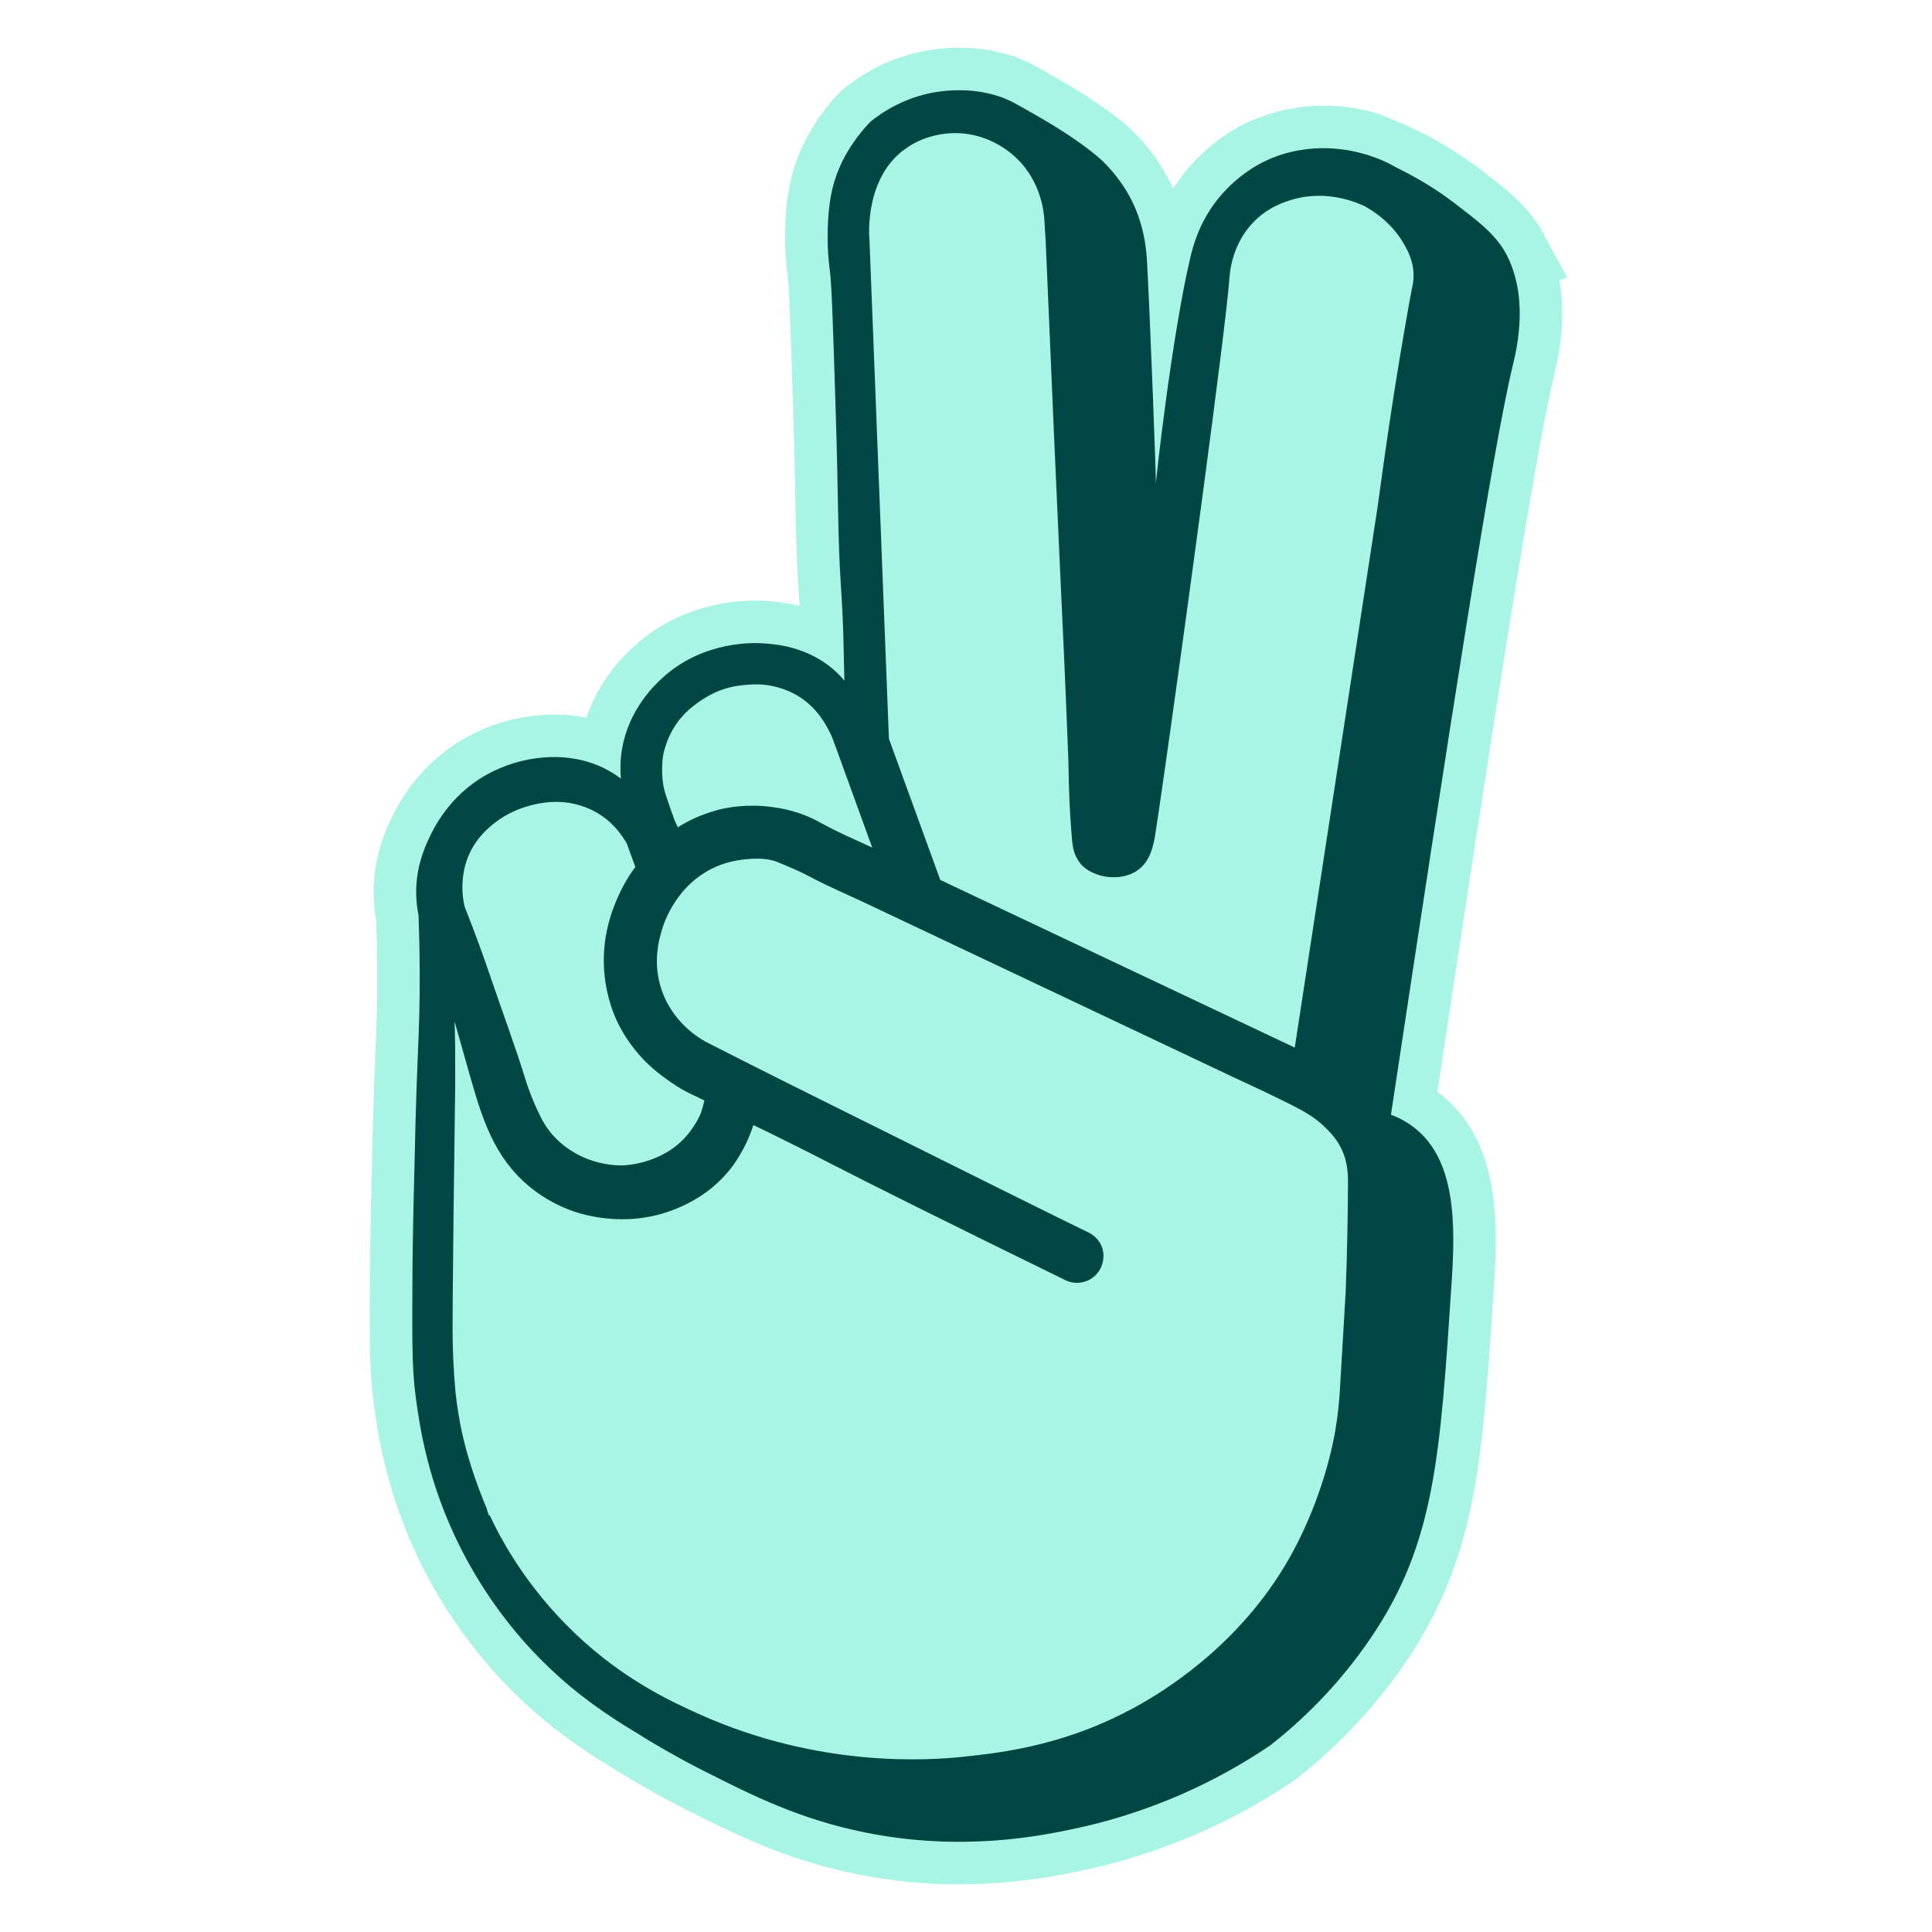
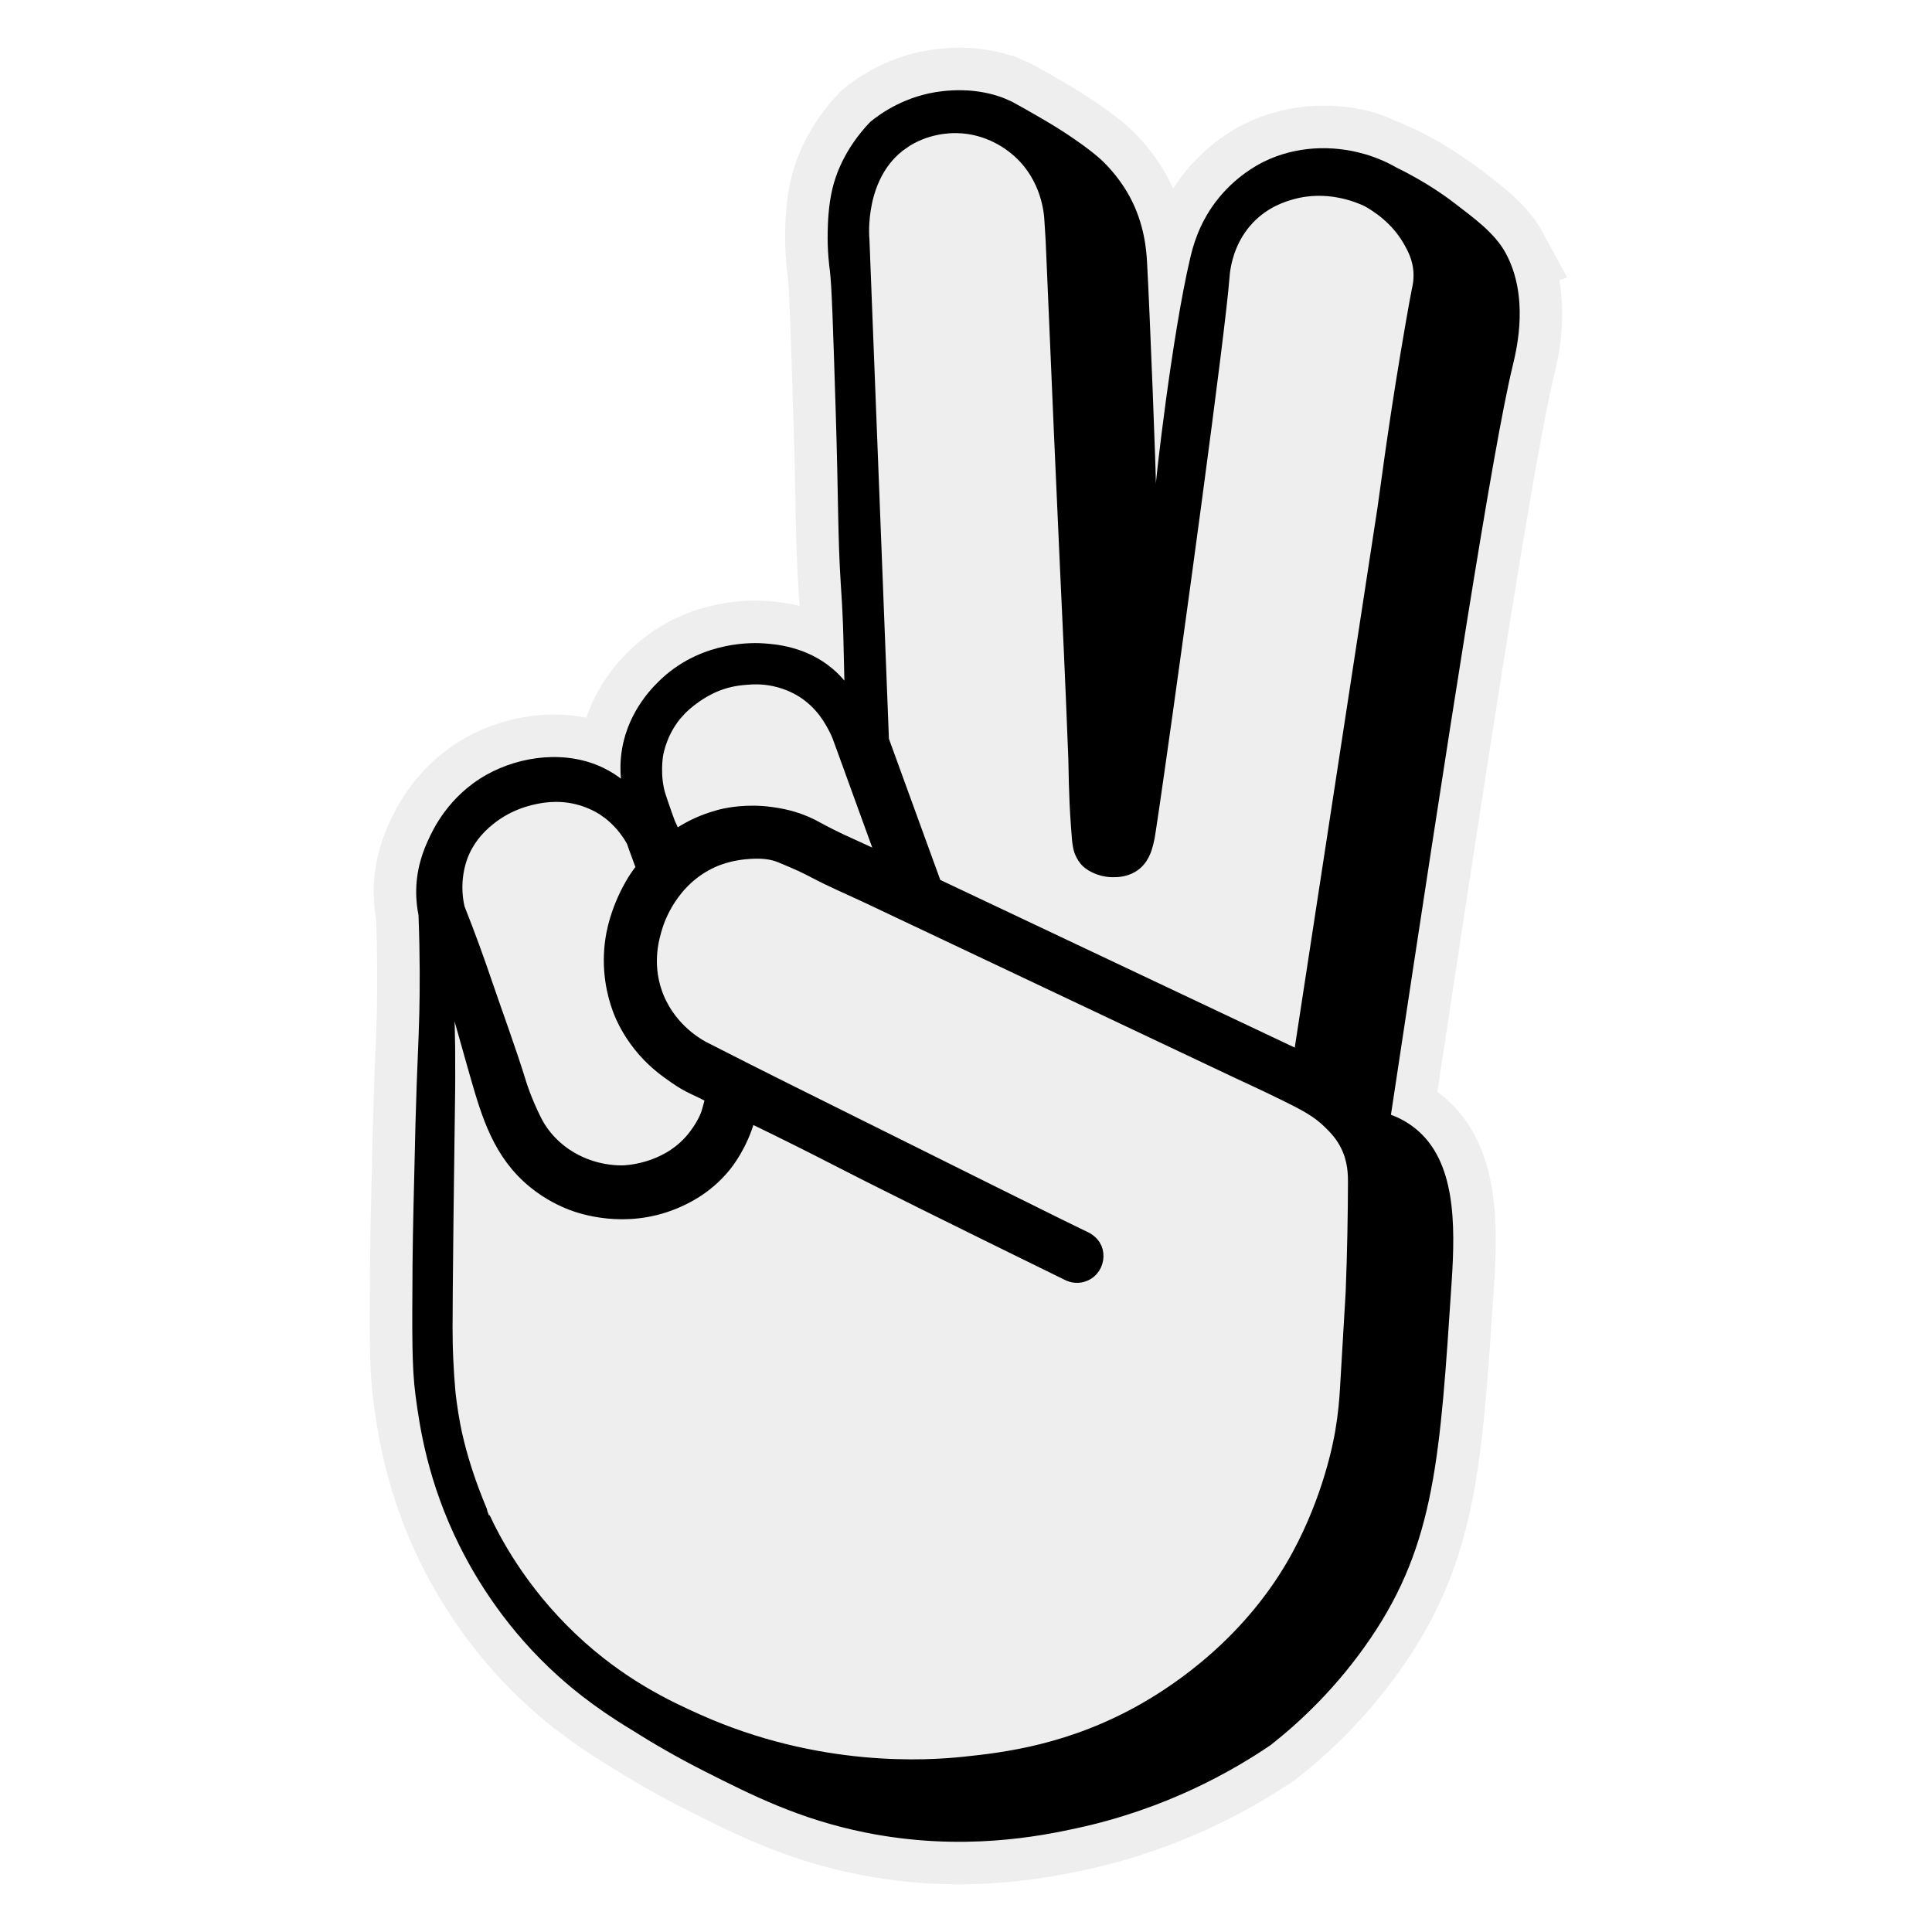
<svg xmlns="http://www.w3.org/2000/svg" id="Layer_1" width="500" height="500" viewBox="0 0 500 500">
-   <path d="M389.681,65.52c-2.848-5.264-8.331-9.122-12.948-12.712-0-0-7.329-5.698-15.282-9.415-.654-.306-3.908-1.8-8.226-3.503-.017-.007-.062-.024-.079-.031-2.84-.846-7.436-1.842-13.1-1.43-6.705.488-11.495,2.698-12.896,3.382-1.497.731-7.537,3.824-12.53,10.418-4.478,5.914-5.943,11.803-6.572,14.456-4.749,20.023-9.103,58.843-8.925,58.851.191.008-1.56-45.146-2.276-57.782-.161-2.842-.635-9.791-4.506-16.906-.707-1.299-2.52-4.44-5.67-7.819-1.453-1.559-3.344-3.324-7.908-6.527-4.504-3.162-8.534-5.504-13.589-8.362-1.373-.776-2.511-1.403-3.27-1.818-.713-.315-1.427-.631-2.14-.946l-.001-0c-6.83-2.609-13.251-2.072-15.855-1.779-9.496,1.067-15.992,5.738-18.7,7.949-6.778,7.133-8.969,13.909-9.776,17.27-1.08,4.498-1.182,9.126-1.226,11.114-.113,5.139.413,8.973.553,10.041.489,3.721.825,14.388,1.498,35.724.753,23.868.541,33.209,1.333,45.395.118,1.816.378,5.54.579,10.756,0,.001.118,3.067.356,14.299-.672-.801-1.681-1.906-3.045-3.063-6.817-5.783-14.841-6.364-17.708-6.571-2.256-.163-15.55-.913-26.32,8.911-1.976,1.802-8.712,8.123-10.465,18.39-.534,3.127-.467,5.807-.296,7.697-.974-.74-2.482-1.783-4.464-2.748-9.63-4.692-21.496-3.196-30.313,1.741-9.808,5.492-13.864,14.16-15.117,16.937-1,2.216-2.982,6.731-3.087,12.901-.045,2.669.274,4.9.594,6.49.416,10.714.35,19.386.214,25.308-.192,8.358-.56,12.813-.987,28.383-.096,3.476-.153,6.281-.284,11.891-.022.947-.446,17.258-.488,25.112-.094,17.394-.221,26.101.776,33.611,1.041,7.842,3.093,22.353,11.494,39.131,4.452,8.892,12.305,21.649,25.303,33.388,2.547,2.301,4.783,4.102,6.388,5.344.003.005.008.011.011.015.032.023.069.049.101.073,3.174,2.456,7.36,5.42,12.47,8.497,5.516,3.499,11.877,7.207,19.096,10.855,12.26,6.195,24.513,12.37,41.416,15.788,25.132,5.082,45.481.941,54.867-1.091,23.268-5.038,40.305-14.818,50.179-21.525,7.632-6.017,17.221-14.96,25.812-27.59,16.785-24.676,18.031-47.218,21.013-92.272,1.008-15.231.98-31.273-9.345-39.65-2.363-1.917-4.721-2.989-6.369-3.599,15.259-101.05,26.404-172.885,31.528-193.905,1.183-4.853,4.182-17.979-1.82-29.073Z" fill="#004744" stroke="#a8f5e5" stroke-miterlimit="10" stroke-width="22" />
-   <path d="M389.681,65.52c-2.848-5.265-8.332-9.123-12.948-12.712-1.74-1.353-7.231-5.503-15.282-9.415-2.563-1.487-5.338-2.659-8.226-3.503-.023-.008-.056-.023-.079-.031-.002.003-.006.007-.008.011-8.421-2.442-17.828-2.046-25.987,1.941-1.497.731-7.537,3.824-12.53,10.418-4.478,5.914-5.943,11.803-6.572,14.456-4.749,20.023-9.103,58.843-8.925,58.851.191.008-1.56-45.146-2.276-57.782-.161-2.842-.635-9.791-4.506-16.906-.707-1.299-2.52-4.44-5.67-7.819-1.453-1.559-3.344-3.324-7.908-6.527-4.504-3.162-8.534-5.504-13.589-8.362-1.373-.776-2.511-1.403-3.27-1.817-.713-.315-1.427-.631-2.14-.946l-.001-0c-6.83-2.609-13.251-2.072-15.855-1.779-9.496,1.067-15.992,5.738-18.7,7.949-6.778,7.133-8.969,13.909-9.776,17.27-1.08,4.498-1.182,9.126-1.226,11.114-.113,5.139.413,8.973.553,10.041.489,3.721.825,14.388,1.498,35.724.753,23.868.541,33.209,1.333,45.395.118,1.816.378,5.54.579,10.756,0,.001.118,3.067.356,14.299-.672-.801-1.681-1.906-3.045-3.063-6.817-5.783-14.841-6.364-17.708-6.571-2.256-.163-15.55-.913-26.32,8.911-1.976,1.802-8.712,8.123-10.465,18.39-.534,3.127-.467,5.807-.296,7.697-.974-.74-2.482-1.783-4.463-2.748-9.63-4.692-21.496-3.196-30.313,1.741-9.808,5.492-13.864,14.16-15.117,16.937-1,2.216-2.982,6.731-3.087,12.901-.045,2.669.274,4.9.594,6.49.416,10.714.35,19.386.214,25.308-.192,8.358-.56,12.813-.987,28.383-.096,3.476-.153,6.281-.284,11.891-.022.947-.446,17.258-.488,25.112-.094,17.394-.221,26.101.776,33.611,1.041,7.842,3.093,22.353,11.494,39.131,4.452,8.892,12.305,21.649,25.303,33.388,2.547,2.301,4.783,4.102,6.388,5.344.003.005.008.011.011.015.032.023.069.049.101.073,3.174,2.456,7.36,5.42,12.47,8.497,5.516,3.499,11.877,7.207,19.096,10.855,12.26,6.195,24.513,12.37,41.416,15.788,25.132,5.082,45.481.941,54.867-1.091,23.269-5.038,40.305-14.818,50.179-21.525,7.632-6.017,17.221-14.96,25.812-27.59,16.785-24.676,18.031-47.218,21.014-92.272,1.008-15.231.98-31.273-9.345-39.65-2.363-1.917-4.721-2.989-6.369-3.599,15.259-101.05,26.404-172.885,31.528-193.905,1.183-4.853,4.182-17.98-1.82-29.073Z" fill="#004744" stroke-width="0" />
-   <path d="M174.373,183.344c1.334-1.487,2.586-2.487,3.364-3.103,3.551-2.811,6.778-4.067,7.453-4.326,3.349-1.287,6.138-1.54,7.639-1.665,1.676-.14,4.406-.346,7.848.389,4.098.875,6.936,2.6,7.86,3.193,5.35,3.43,7.798,8.161,8.998,10.552.554,1.104.772,1.707,2.01,5.126,3.285,9.068,5.04,13.911,5.998,16.536.54,1.478,4.088,11.179,4.868,13.38.002.006.649,1.828.649,1.828-5.151-2.538-8.824-4.236-11.291-5.343-.975-.438-2.976-1.327-5.639-2.668-2.564-1.291-3.404-1.823-4.587-2.417-4.248-2.135-8.201-2.724-9.995-2.978-6.231-.879-11.089.188-12.515.533-.317.077-3.899.963-7.362,2.745-1.377.709-2.494,1.415-2.494,1.415-1.473.932-3.058,2.116-3.058,2.116-.108-.297-.283-.769-.518-1.342-0-0-.417-1.015-1.713-3.673h0c-.236-.64-.598-1.63-1.027-2.847-.783-2.223-1.395-4.08-1.531-4.517-1.681-5.372-.7-11.092-.7-11.092.19-1.109,1.266-6.848,5.744-11.842Z" fill="#a8f5e5" stroke="#004744" stroke-miterlimit="10" stroke-width="6" />
-   <path d="M113.421,237.05c.936,15.861,1.316,27.995,1.369,34.014.049,5.608,0,10.979,0,10.98-.027,2.142-.054,4.283-.081,6.425-.025,1.991-.092,6.967-.219,16.919-.027,2.096-.106,8.4-.133,10.544-.164,14.327-.237,24.848-.233,27.744.004,2.766.077,5.332.077,5.332.024.855.056,1.767.098,2.741.136,3.144.347,6.165.612,9.054l0.0.002c0.0 0.0.464,4.19,1.25,8.293,2.424,12.647,7.852,24.311,7.852,24.312,2.606,5.591,9.422,18.901,23.025,31.767,12.777,12.084,25.189,17.804,32.613,21.147,31.826,14.334,60.767,12.265,69.907,11.312,10.532-1.097,28.096-3.113,47.468-14.216,8.477-4.858,27.803-17.476,40.148-40.291,8.088-14.947,10.762-28.876,11.343-32.299.776-4.57,1.109-8.464,1.263-11.304.493-8.367.986-16.734,1.48-25.101.431-11.052.562-20.555.593-28.179.009-2.352-.016-6.147-2.009-10.271-1.493-3.09-3.449-5.036-4.879-6.434-3.102-3.033-6.081-4.664-12.279-7.702-6.12-3-9.236-4.373-11.608-5.496-31.844-15.069-63.688-30.138-95.531-45.207-4.786-2.265-9.678-4.321-14.357-6.8-2.651-1.404-4.225-2.074-7.374-3.416-1.418-.604-2.103-.865-2.967-1.103-.835-.23-3.05-.772-6.706-.541-1.508.096-5.897.383-10.375,2.425-11.192,5.104-14.694,15.974-15.236,17.756-.778,2.559-2.934,9.494-.153,17.674,3.245,9.547,10.871,14.038,12.816,15.109,3.947,2.003,7.894,4.006,11.84,6.009,3.183,1.597,6.366,3.195,9.549,4.792,43.137,21.479,74.373,37.028,77.409,38.418.369.169,1.719.776,2.299,2.115.538,1.242.339,3.026-.771,4.216-.838.898-1.874,1.108-2.146,1.155-1.296.225-2.288-.288-2.568-.445-30.796-15.086-50.649-24.964-61.218-30.42l-.001-.001c-1.985-1.025-9.441-4.865-22.568-11.215-0-0-.021-.01-.022-.01-.116.569-.294,1.363-.556,2.299-1.867,6.658-5.362,11.02-6.061,11.872-4.648,5.667-10.216,8.059-12.377,8.958-12.329,5.128-23.546,1.093-25.508.349-2.128-.807-5.705-2.413-9.393-5.416-8.64-7.036-11.502-16.547-14.552-27.182-4.89-17.051-8.554-30.759-11.129-40.683Z" fill="#a8f5e5" stroke="#004744" stroke-miterlimit="10" stroke-width="6" />
-   <path d="M232.762,35.908c6.259-4.392,13.006-4.486,14.805-4.46,9.071.131,15.108,5.084,16.924,6.712,8.064,7.231,8.706,16.884,8.794,18.768.108,1.719.215,3.438.323,5.158.208,4.715.368,8.464.461,10.648,1.232,29.024,2.196,51.286,3.188,72.743,0,0.0 0.0.002 0.0.002.794,17.179,1.316,27.435,2.228,50.922.089,2.305.042,8.801.689,17.504.069.928.131,1.692.173,2.197.034.573.167,2.559.575,3.669.057.156.118.3.118.3 0.0 0.0.371.877.976,1.623.584.719,2.765,2.265,5.813,2.322,1.017.019,3.338.052,5.208-1.516,1.867-1.565,2.379-3.97,2.84-6.135.047-.221.062-.314.349-2.229.322-2.148.585-3.912.766-5.13.666-4.576,1.171-8.101,1.394-9.661,4.824-33.741,15.733-113.302,16.825-127.856.029-.393.112-1.547.408-3.052.364-1.848,1.599-7.762,6.481-12.889,4.495-4.72,9.656-6.249,11.795-6.852,9.676-2.726,17.94.724,20.548,1.944,2.756,1.511,7.954,4.86,11.416,10.879,1.126,1.956,2.832,5.006,2.96,9.255.057,1.886-.214,3.455-.477,4.541-.243,1.289-.487,2.579-.73,3.868-.477,2.668-1.289,7.271-2.243,12.992-3.433,20.582-5.352,36.013-5.898,39.578-7.344,47.933-14.688,95.865-22.032,143.798-32.164-15.212-64.327-30.424-96.491-45.637 0,0-13.875-38.179-13.876-38.182-1.687-43.211-3.373-86.421-5.059-129.632-.073-.704-1.546-17.568,10.749-26.194Z" fill="#a8f5e5" stroke="#004744" stroke-miterlimit="10" stroke-width="6" />
-   <path d="M157.727,208.841c-1.042-.737-3.861-2.598-8-3.616-3.48-.855-6.247-.709-7.712-.621-.599.036-5.293.361-10.281,2.64-1.43.653-2.526,1.303-2.868,1.509-1.395.84-2.766,1.831-4.229,3.119-3.253,2.863-5.743,6.498-6.983,10.784-.223.771-1.171,4.002-.958,8.265.013.26.041.693.095,1.229.137,1.352.357,2.474.549,3.292,3.029,7.625,5.239,13.881,6.662,18.066,3.129,9.201,6.541,18.311,9.397,27.601 0.0 0,1.322,4.301,3.917,9.456.551,1.095,1.133,2.014,1.203,2.124.195.307.856,1.331,1.814,2.484,1.781,2.143,3.645,3.594,4.489,4.215.805.593,2.9,2.063,5.923,3.265,5.075,2.018,9.474,1.972,10.557,1.944.989-.026,11.3-.459,18.375-8.364,2.312-2.583,4.098-5.78,4.694-7.638.517-1.614,1.433-5.307,1.433-5.307-1.798-.99-3.283-1.727-4.31-2.219-1.229-.588-1.666-.76-2.59-1.249-1.689-.894-2.887-1.727-3.645-2.258-1.974-1.382-4.723-3.307-7.533-6.493-3.289-3.729-4.978-7.276-5.537-8.52-.709-1.576-2.936-6.861-2.923-14.088.012-6.584,1.879-11.401,2.789-13.685,1.538-3.86,3.555-6.974,4.324-7.984.024-.032,1.436-1.886,1.436-1.886-.001-.003-1.286-3.526-1.287-3.529-.003-.007-.878-2.41-.88-2.415-.002-.005-.703-1.929-.705-1.934-.26-.474-.638-1.126-1.137-1.87-2.494-3.721-5.367-5.811-6.081-6.316Z" fill="#a8f5e5" stroke="#004744" stroke-miterlimit="10" stroke-width="6" />
+   <path d="M389.681,65.52c-2.848-5.264-8.331-9.122-12.948-12.712-0-0-7.329-5.698-15.282-9.415-.654-.306-3.908-1.8-8.226-3.503-.017-.007-.062-.024-.079-.031-2.84-.846-7.436-1.842-13.1-1.43-6.705.488-11.495,2.698-12.896,3.382-1.497.731-7.537,3.824-12.53,10.418-4.478,5.914-5.943,11.803-6.572,14.456-4.749,20.023-9.103,58.843-8.925,58.851.191.008-1.56-45.146-2.276-57.782-.161-2.842-.635-9.791-4.506-16.906-.707-1.299-2.52-4.44-5.67-7.819-1.453-1.559-3.344-3.324-7.908-6.527-4.504-3.162-8.534-5.504-13.589-8.362-1.373-.776-2.511-1.403-3.27-1.818-.713-.315-1.427-.631-2.14-.946l-.001-0c-6.83-2.609-13.251-2.072-15.855-1.779-9.496,1.067-15.992,5.738-18.7,7.949-6.778,7.133-8.969,13.909-9.776,17.27-1.08,4.498-1.182,9.126-1.226,11.114-.113,5.139.413,8.973.553,10.041.489,3.721.825,14.388,1.498,35.724.753,23.868.541,33.209,1.333,45.395.118,1.816.378,5.54.579,10.756,0,.001.118,3.067.356,14.299-.672-.801-1.681-1.906-3.045-3.063-6.817-5.783-14.841-6.364-17.708-6.571-2.256-.163-15.55-.913-26.32,8.911-1.976,1.802-8.712,8.123-10.465,18.39-.534,3.127-.467,5.807-.296,7.697-.974-.74-2.482-1.783-4.464-2.748-9.63-4.692-21.496-3.196-30.313,1.741-9.808,5.492-13.864,14.16-15.117,16.937-1,2.216-2.982,6.731-3.087,12.901-.045,2.669.274,4.9.594,6.49.416,10.714.35,19.386.214,25.308-.192,8.358-.56,12.813-.987,28.383-.096,3.476-.153,6.281-.284,11.891-.022.947-.446,17.258-.488,25.112-.094,17.394-.221,26.101.776,33.611,1.041,7.842,3.093,22.353,11.494,39.131,4.452,8.892,12.305,21.649,25.303,33.388,2.547,2.301,4.783,4.102,6.388,5.344.003.005.008.011.011.015.032.023.069.049.101.073,3.174,2.456,7.36,5.42,12.47,8.497,5.516,3.499,11.877,7.207,19.096,10.855,12.26,6.195,24.513,12.37,41.416,15.788,25.132,5.082,45.481.941,54.867-1.091,23.268-5.038,40.305-14.818,50.179-21.525,7.632-6.017,17.221-14.96,25.812-27.59,16.785-24.676,18.031-47.218,21.013-92.272,1.008-15.231.98-31.273-9.345-39.65-2.363-1.917-4.721-2.989-6.369-3.599,15.259-101.05,26.404-172.885,31.528-193.905,1.183-4.853,4.182-17.979-1.82-29.073Z" fill="#000000" stroke="#eeeeee" stroke-miterlimit="10" stroke-width="22" />
+   <path d="M389.681,65.52c-2.848-5.265-8.332-9.123-12.948-12.712-1.74-1.353-7.231-5.503-15.282-9.415-2.563-1.487-5.338-2.659-8.226-3.503-.023-.008-.056-.023-.079-.031-.002.003-.006.007-.008.011-8.421-2.442-17.828-2.046-25.987,1.941-1.497.731-7.537,3.824-12.53,10.418-4.478,5.914-5.943,11.803-6.572,14.456-4.749,20.023-9.103,58.843-8.925,58.851.191.008-1.56-45.146-2.276-57.782-.161-2.842-.635-9.791-4.506-16.906-.707-1.299-2.52-4.44-5.67-7.819-1.453-1.559-3.344-3.324-7.908-6.527-4.504-3.162-8.534-5.504-13.589-8.362-1.373-.776-2.511-1.403-3.27-1.817-.713-.315-1.427-.631-2.14-.946l-.001-0c-6.83-2.609-13.251-2.072-15.855-1.779-9.496,1.067-15.992,5.738-18.7,7.949-6.778,7.133-8.969,13.909-9.776,17.27-1.08,4.498-1.182,9.126-1.226,11.114-.113,5.139.413,8.973.553,10.041.489,3.721.825,14.388,1.498,35.724.753,23.868.541,33.209,1.333,45.395.118,1.816.378,5.54.579,10.756,0,.001.118,3.067.356,14.299-.672-.801-1.681-1.906-3.045-3.063-6.817-5.783-14.841-6.364-17.708-6.571-2.256-.163-15.55-.913-26.32,8.911-1.976,1.802-8.712,8.123-10.465,18.39-.534,3.127-.467,5.807-.296,7.697-.974-.74-2.482-1.783-4.463-2.748-9.63-4.692-21.496-3.196-30.313,1.741-9.808,5.492-13.864,14.16-15.117,16.937-1,2.216-2.982,6.731-3.087,12.901-.045,2.669.274,4.9.594,6.49.416,10.714.35,19.386.214,25.308-.192,8.358-.56,12.813-.987,28.383-.096,3.476-.153,6.281-.284,11.891-.022.947-.446,17.258-.488,25.112-.094,17.394-.221,26.101.776,33.611,1.041,7.842,3.093,22.353,11.494,39.131,4.452,8.892,12.305,21.649,25.303,33.388,2.547,2.301,4.783,4.102,6.388,5.344.003.005.008.011.011.015.032.023.069.049.101.073,3.174,2.456,7.36,5.42,12.47,8.497,5.516,3.499,11.877,7.207,19.096,10.855,12.26,6.195,24.513,12.37,41.416,15.788,25.132,5.082,45.481.941,54.867-1.091,23.269-5.038,40.305-14.818,50.179-21.525,7.632-6.017,17.221-14.96,25.812-27.59,16.785-24.676,18.031-47.218,21.014-92.272,1.008-15.231.98-31.273-9.345-39.65-2.363-1.917-4.721-2.989-6.369-3.599,15.259-101.05,26.404-172.885,31.528-193.905,1.183-4.853,4.182-17.98-1.82-29.073Z" fill="#000000" stroke-width="0" />
+   <path d="M174.373,183.344c1.334-1.487,2.586-2.487,3.364-3.103,3.551-2.811,6.778-4.067,7.453-4.326,3.349-1.287,6.138-1.54,7.639-1.665,1.676-.14,4.406-.346,7.848.389,4.098.875,6.936,2.6,7.86,3.193,5.35,3.43,7.798,8.161,8.998,10.552.554,1.104.772,1.707,2.01,5.126,3.285,9.068,5.04,13.911,5.998,16.536.54,1.478,4.088,11.179,4.868,13.38.002.006.649,1.828.649,1.828-5.151-2.538-8.824-4.236-11.291-5.343-.975-.438-2.976-1.327-5.639-2.668-2.564-1.291-3.404-1.823-4.587-2.417-4.248-2.135-8.201-2.724-9.995-2.978-6.231-.879-11.089.188-12.515.533-.317.077-3.899.963-7.362,2.745-1.377.709-2.494,1.415-2.494,1.415-1.473.932-3.058,2.116-3.058,2.116-.108-.297-.283-.769-.518-1.342-0-0-.417-1.015-1.713-3.673h0c-.236-.64-.598-1.63-1.027-2.847-.783-2.223-1.395-4.08-1.531-4.517-1.681-5.372-.7-11.092-.7-11.092.19-1.109,1.266-6.848,5.744-11.842Z" fill="#eeeeee" stroke="#000000" stroke-miterlimit="10" stroke-width="6" />
+   <path d="M113.421,237.05c.936,15.861,1.316,27.995,1.369,34.014.049,5.608,0,10.979,0,10.98-.027,2.142-.054,4.283-.081,6.425-.025,1.991-.092,6.967-.219,16.919-.027,2.096-.106,8.4-.133,10.544-.164,14.327-.237,24.848-.233,27.744.004,2.766.077,5.332.077,5.332.024.855.056,1.767.098,2.741.136,3.144.347,6.165.612,9.054l0.0.002c0.0 0.0.464,4.19,1.25,8.293,2.424,12.647,7.852,24.311,7.852,24.312,2.606,5.591,9.422,18.901,23.025,31.767,12.777,12.084,25.189,17.804,32.613,21.147,31.826,14.334,60.767,12.265,69.907,11.312,10.532-1.097,28.096-3.113,47.468-14.216,8.477-4.858,27.803-17.476,40.148-40.291,8.088-14.947,10.762-28.876,11.343-32.299.776-4.57,1.109-8.464,1.263-11.304.493-8.367.986-16.734,1.48-25.101.431-11.052.562-20.555.593-28.179.009-2.352-.016-6.147-2.009-10.271-1.493-3.09-3.449-5.036-4.879-6.434-3.102-3.033-6.081-4.664-12.279-7.702-6.12-3-9.236-4.373-11.608-5.496-31.844-15.069-63.688-30.138-95.531-45.207-4.786-2.265-9.678-4.321-14.357-6.8-2.651-1.404-4.225-2.074-7.374-3.416-1.418-.604-2.103-.865-2.967-1.103-.835-.23-3.05-.772-6.706-.541-1.508.096-5.897.383-10.375,2.425-11.192,5.104-14.694,15.974-15.236,17.756-.778,2.559-2.934,9.494-.153,17.674,3.245,9.547,10.871,14.038,12.816,15.109,3.947,2.003,7.894,4.006,11.84,6.009,3.183,1.597,6.366,3.195,9.549,4.792,43.137,21.479,74.373,37.028,77.409,38.418.369.169,1.719.776,2.299,2.115.538,1.242.339,3.026-.771,4.216-.838.898-1.874,1.108-2.146,1.155-1.296.225-2.288-.288-2.568-.445-30.796-15.086-50.649-24.964-61.218-30.42l-.001-.001c-1.985-1.025-9.441-4.865-22.568-11.215-0-0-.021-.01-.022-.01-.116.569-.294,1.363-.556,2.299-1.867,6.658-5.362,11.02-6.061,11.872-4.648,5.667-10.216,8.059-12.377,8.958-12.329,5.128-23.546,1.093-25.508.349-2.128-.807-5.705-2.413-9.393-5.416-8.64-7.036-11.502-16.547-14.552-27.182-4.89-17.051-8.554-30.759-11.129-40.683Z" fill="#eeeeee" stroke="#000000" stroke-miterlimit="10" stroke-width="6" />
+   <path d="M232.762,35.908c6.259-4.392,13.006-4.486,14.805-4.46,9.071.131,15.108,5.084,16.924,6.712,8.064,7.231,8.706,16.884,8.794,18.768.108,1.719.215,3.438.323,5.158.208,4.715.368,8.464.461,10.648,1.232,29.024,2.196,51.286,3.188,72.743,0,0.0 0.0.002 0.0.002.794,17.179,1.316,27.435,2.228,50.922.089,2.305.042,8.801.689,17.504.069.928.131,1.692.173,2.197.034.573.167,2.559.575,3.669.057.156.118.3.118.3 0.0 0.0.371.877.976,1.623.584.719,2.765,2.265,5.813,2.322,1.017.019,3.338.052,5.208-1.516,1.867-1.565,2.379-3.97,2.84-6.135.047-.221.062-.314.349-2.229.322-2.148.585-3.912.766-5.13.666-4.576,1.171-8.101,1.394-9.661,4.824-33.741,15.733-113.302,16.825-127.856.029-.393.112-1.547.408-3.052.364-1.848,1.599-7.762,6.481-12.889,4.495-4.72,9.656-6.249,11.795-6.852,9.676-2.726,17.94.724,20.548,1.944,2.756,1.511,7.954,4.86,11.416,10.879,1.126,1.956,2.832,5.006,2.96,9.255.057,1.886-.214,3.455-.477,4.541-.243,1.289-.487,2.579-.73,3.868-.477,2.668-1.289,7.271-2.243,12.992-3.433,20.582-5.352,36.013-5.898,39.578-7.344,47.933-14.688,95.865-22.032,143.798-32.164-15.212-64.327-30.424-96.491-45.637 0,0-13.875-38.179-13.876-38.182-1.687-43.211-3.373-86.421-5.059-129.632-.073-.704-1.546-17.568,10.749-26.194Z" fill="#eeeeee" stroke="#000000" stroke-miterlimit="10" stroke-width="6" />
+   <path d="M157.727,208.841c-1.042-.737-3.861-2.598-8-3.616-3.48-.855-6.247-.709-7.712-.621-.599.036-5.293.361-10.281,2.64-1.43.653-2.526,1.303-2.868,1.509-1.395.84-2.766,1.831-4.229,3.119-3.253,2.863-5.743,6.498-6.983,10.784-.223.771-1.171,4.002-.958,8.265.013.26.041.693.095,1.229.137,1.352.357,2.474.549,3.292,3.029,7.625,5.239,13.881,6.662,18.066,3.129,9.201,6.541,18.311,9.397,27.601 0.0 0,1.322,4.301,3.917,9.456.551,1.095,1.133,2.014,1.203,2.124.195.307.856,1.331,1.814,2.484,1.781,2.143,3.645,3.594,4.489,4.215.805.593,2.9,2.063,5.923,3.265,5.075,2.018,9.474,1.972,10.557,1.944.989-.026,11.3-.459,18.375-8.364,2.312-2.583,4.098-5.78,4.694-7.638.517-1.614,1.433-5.307,1.433-5.307-1.798-.99-3.283-1.727-4.31-2.219-1.229-.588-1.666-.76-2.59-1.249-1.689-.894-2.887-1.727-3.645-2.258-1.974-1.382-4.723-3.307-7.533-6.493-3.289-3.729-4.978-7.276-5.537-8.52-.709-1.576-2.936-6.861-2.923-14.088.012-6.584,1.879-11.401,2.789-13.685,1.538-3.86,3.555-6.974,4.324-7.984.024-.032,1.436-1.886,1.436-1.886-.001-.003-1.286-3.526-1.287-3.529-.003-.007-.878-2.41-.88-2.415-.002-.005-.703-1.929-.705-1.934-.26-.474-.638-1.126-1.137-1.87-2.494-3.721-5.367-5.811-6.081-6.316Z" fill="#eeeeee" stroke="#000000" stroke-miterlimit="10" stroke-width="6" />
</svg>
